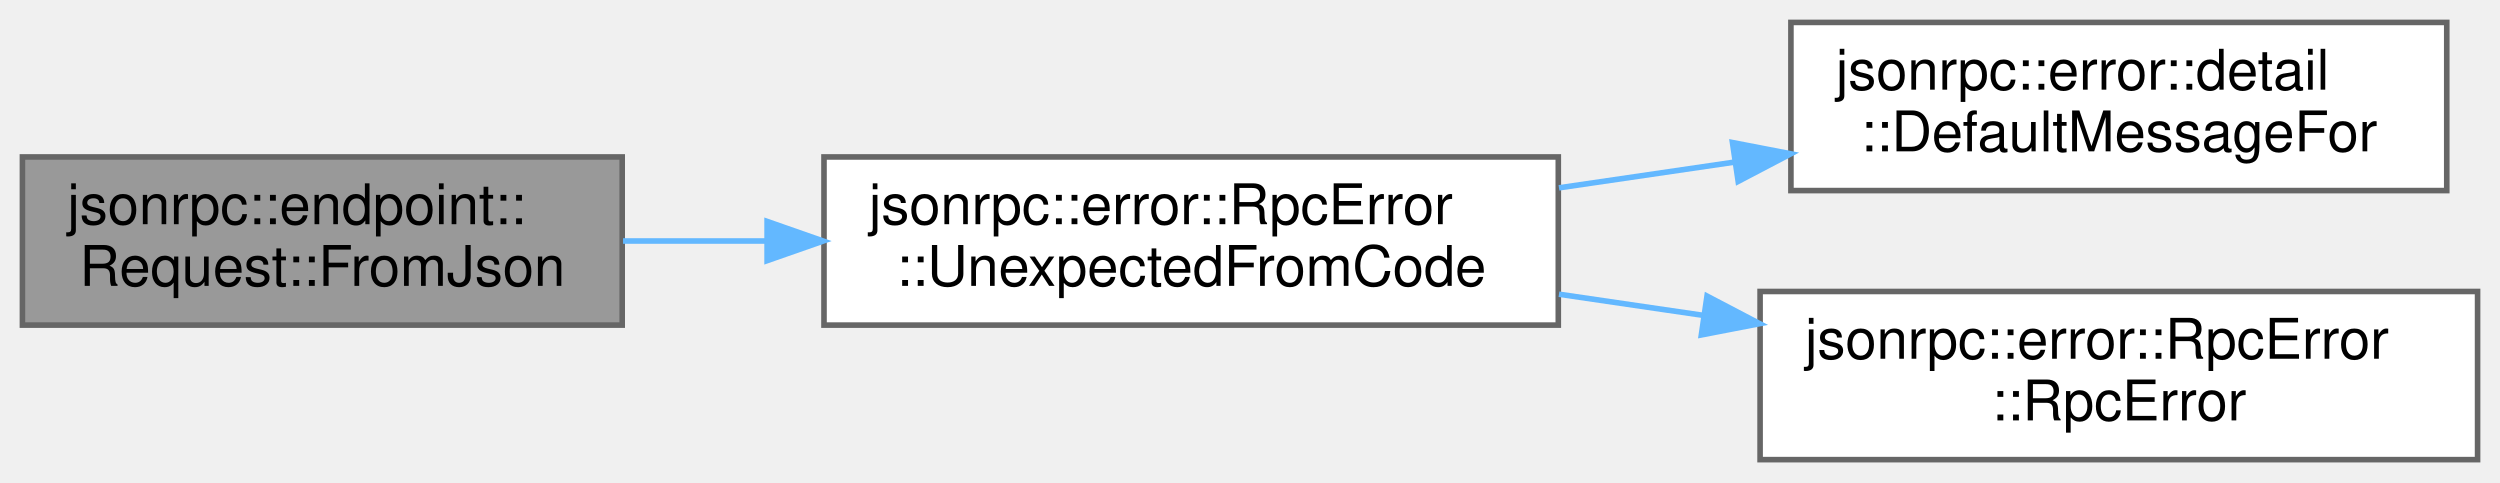
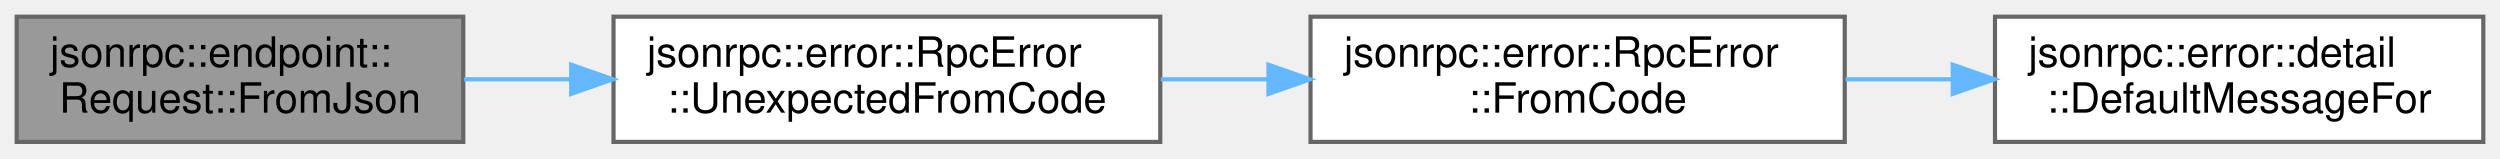
- <svg xmlns="http://www.w3.org/2000/svg" xmlns:xlink="http://www.w3.org/1999/xlink" width="446pt" height="86pt" viewBox="0.00 0.00 446.00 86.00">
-   <g id="graph0" class="graph" transform="scale(1 1) rotate(0) translate(4 82)">
+ <svg xmlns="http://www.w3.org/2000/svg" xmlns:xlink="http://www.w3.org/1999/xlink" width="599pt" height="38pt" viewBox="0.00 0.00 599.00 38.00">
+   <g id="graph0" class="graph" transform="scale(1 1) rotate(0) translate(4 34)">
    <g id="Node000001" class="node">
      <g id="a_Node000001">
        <a xlink:title=" ">
-           <polygon fill="#999999" stroke="#666666" points="107,-54 0,-54 0,-24 107,-24 107,-54" />
-           <text text-anchor="start" x="8" y="-42" font-family="Helvetica,sans-Serif" font-size="10.00">jsonrpc::endpoint::</text>
-           <text text-anchor="middle" x="53.5" y="-31" font-family="Helvetica,sans-Serif" font-size="10.00">Request::FromJson</text>
+           <polygon fill="#999999" stroke="#666666" points="107,-30 0,-30 0,0 107,0 107,-30" />
+           <text text-anchor="start" x="8" y="-18" font-family="Helvetica,sans-Serif" font-size="10.00">jsonrpc::endpoint::</text>
+           <text text-anchor="middle" x="53.5" y="-7" font-family="Helvetica,sans-Serif" font-size="10.00">Request::FromJson</text>
        </a>
      </g>
    </g>
    <g id="Node000002" class="node">
      <g id="a_Node000002">
        <a xlink:href="classjsonrpc_1_1error_1_1RpcError.html#af6c693a01e31520716999275a48b73fb" target="_top" xlink:title=" ">
-           <polygon fill="white" stroke="#666666" points="274,-54 143,-54 143,-24 274,-24 274,-54" />
-           <text text-anchor="start" x="151" y="-42" font-family="Helvetica,sans-Serif" font-size="10.00">jsonrpc::error::RpcError</text>
-           <text text-anchor="middle" x="208.5" y="-31" font-family="Helvetica,sans-Serif" font-size="10.00">::UnexpectedFromCode</text>
+           <polygon fill="white" stroke="#666666" points="274,-30 143,-30 143,0 274,0 274,-30" />
+           <text text-anchor="start" x="151" y="-18" font-family="Helvetica,sans-Serif" font-size="10.00">jsonrpc::error::RpcError</text>
+           <text text-anchor="middle" x="208.5" y="-7" font-family="Helvetica,sans-Serif" font-size="10.00">::UnexpectedFromCode</text>
        </a>
      </g>
    </g>
    <g id="edge1_Node000001_Node000002" class="edge">
      <g id="a_edge1_Node000001_Node000002">
        <a xlink:title=" ">
-           <path fill="none" stroke="#63b8ff" d="M107.15,-39C115.42,-39 124.09,-39 132.74,-39" />
-           <polygon fill="#63b8ff" stroke="#63b8ff" points="132.85,-42.5 142.85,-39 132.85,-35.5 132.85,-42.5" />
+           <path fill="none" stroke="#63b8ff" d="M107.15,-15C115.42,-15 124.09,-15 132.74,-15" />
+           <polygon fill="#63b8ff" stroke="#63b8ff" points="132.85,-18.5 142.85,-15 132.85,-11.5 132.85,-18.5" />
        </a>
      </g>
    </g>
    <g id="Node000003" class="node">
      <g id="a_Node000003">
-         <a xlink:href="namespacejsonrpc_1_1error_1_1detail.html#aae1fee218c1f2c4f51e7f029be8b0383" target="_top" xlink:title=" ">
-           <polygon fill="white" stroke="#666666" points="432.5,-78 315.5,-78 315.5,-48 432.5,-48 432.5,-78" />
-           <text text-anchor="start" x="323.5" y="-66" font-family="Helvetica,sans-Serif" font-size="10.00">jsonrpc::error::detail</text>
-           <text text-anchor="middle" x="374" y="-55" font-family="Helvetica,sans-Serif" font-size="10.00">::DefaultMessageFor</text>
+         <a xlink:href="classjsonrpc_1_1error_1_1RpcError.html#a43714364e8781ace6d728a70edf089d6" target="_top" xlink:title=" ">
+           <polygon fill="white" stroke="#666666" points="438,-30 310,-30 310,0 438,0 438,-30" />
+           <text text-anchor="start" x="318" y="-18" font-family="Helvetica,sans-Serif" font-size="10.00">jsonrpc::error::RpcError</text>
+           <text text-anchor="middle" x="374" y="-7" font-family="Helvetica,sans-Serif" font-size="10.00">::FromCode</text>
        </a>
      </g>
    </g>
    <g id="edge2_Node000002_Node000003" class="edge">
      <g id="a_edge2_Node000002_Node000003">
        <a xlink:title=" ">
-           <path fill="none" stroke="#63b8ff" d="M274.12,-48.49C284.36,-49.99 294.98,-51.55 305.29,-53.06" />
-           <polygon fill="#63b8ff" stroke="#63b8ff" points="305.07,-56.57 315.47,-54.56 306.09,-49.64 305.07,-56.57" />
+           <path fill="none" stroke="#63b8ff" d="M274.12,-15C282.59,-15 291.31,-15 299.91,-15" />
+           <polygon fill="#63b8ff" stroke="#63b8ff" points="299.92,-18.5 309.92,-15 299.92,-11.5 299.92,-18.5" />
        </a>
      </g>
    </g>
    <g id="Node000004" class="node">
      <g id="a_Node000004">
-         <a xlink:href="classjsonrpc_1_1error_1_1RpcError.html#aef9c4c8109aa31b1bedf66aa8a2bc375" target="_top" xlink:title=" ">
-           <polygon fill="white" stroke="#666666" points="438,-30 310,-30 310,0 438,0 438,-30" />
-           <text text-anchor="start" x="318" y="-18" font-family="Helvetica,sans-Serif" font-size="10.00">jsonrpc::error::RpcError</text>
-           <text text-anchor="middle" x="374" y="-7" font-family="Helvetica,sans-Serif" font-size="10.00">::RpcError</text>
+         <a xlink:href="namespacejsonrpc_1_1error_1_1detail.html#aae1fee218c1f2c4f51e7f029be8b0383" target="_top" xlink:title=" ">
+           <polygon fill="white" stroke="#666666" points="591,-30 474,-30 474,0 591,0 591,-30" />
+           <text text-anchor="start" x="482" y="-18" font-family="Helvetica,sans-Serif" font-size="10.00">jsonrpc::error::detail</text>
+           <text text-anchor="middle" x="532.5" y="-7" font-family="Helvetica,sans-Serif" font-size="10.00">::DefaultMessageFor</text>
        </a>
      </g>
    </g>
-     <g id="edge3_Node000002_Node000004" class="edge">
-       <g id="a_edge3_Node000002_Node000004">
+     <g id="edge3_Node000003_Node000004" class="edge">
+       <g id="a_edge3_Node000003_Node000004">
        <a xlink:title=" ">
-           <path fill="none" stroke="#63b8ff" d="M274.12,-29.51C282.59,-28.27 291.31,-26.99 299.91,-25.73" />
-           <polygon fill="#63b8ff" stroke="#63b8ff" points="300.53,-29.18 309.92,-24.26 299.52,-22.25 300.53,-29.18" />
+           <path fill="none" stroke="#63b8ff" d="M438.2,-15C446.59,-15 455.21,-15 463.67,-15" />
+           <polygon fill="#63b8ff" stroke="#63b8ff" points="463.87,-18.5 473.87,-15 463.87,-11.5 463.87,-18.5" />
        </a>
      </g>
    </g>
  </g>
</svg>
